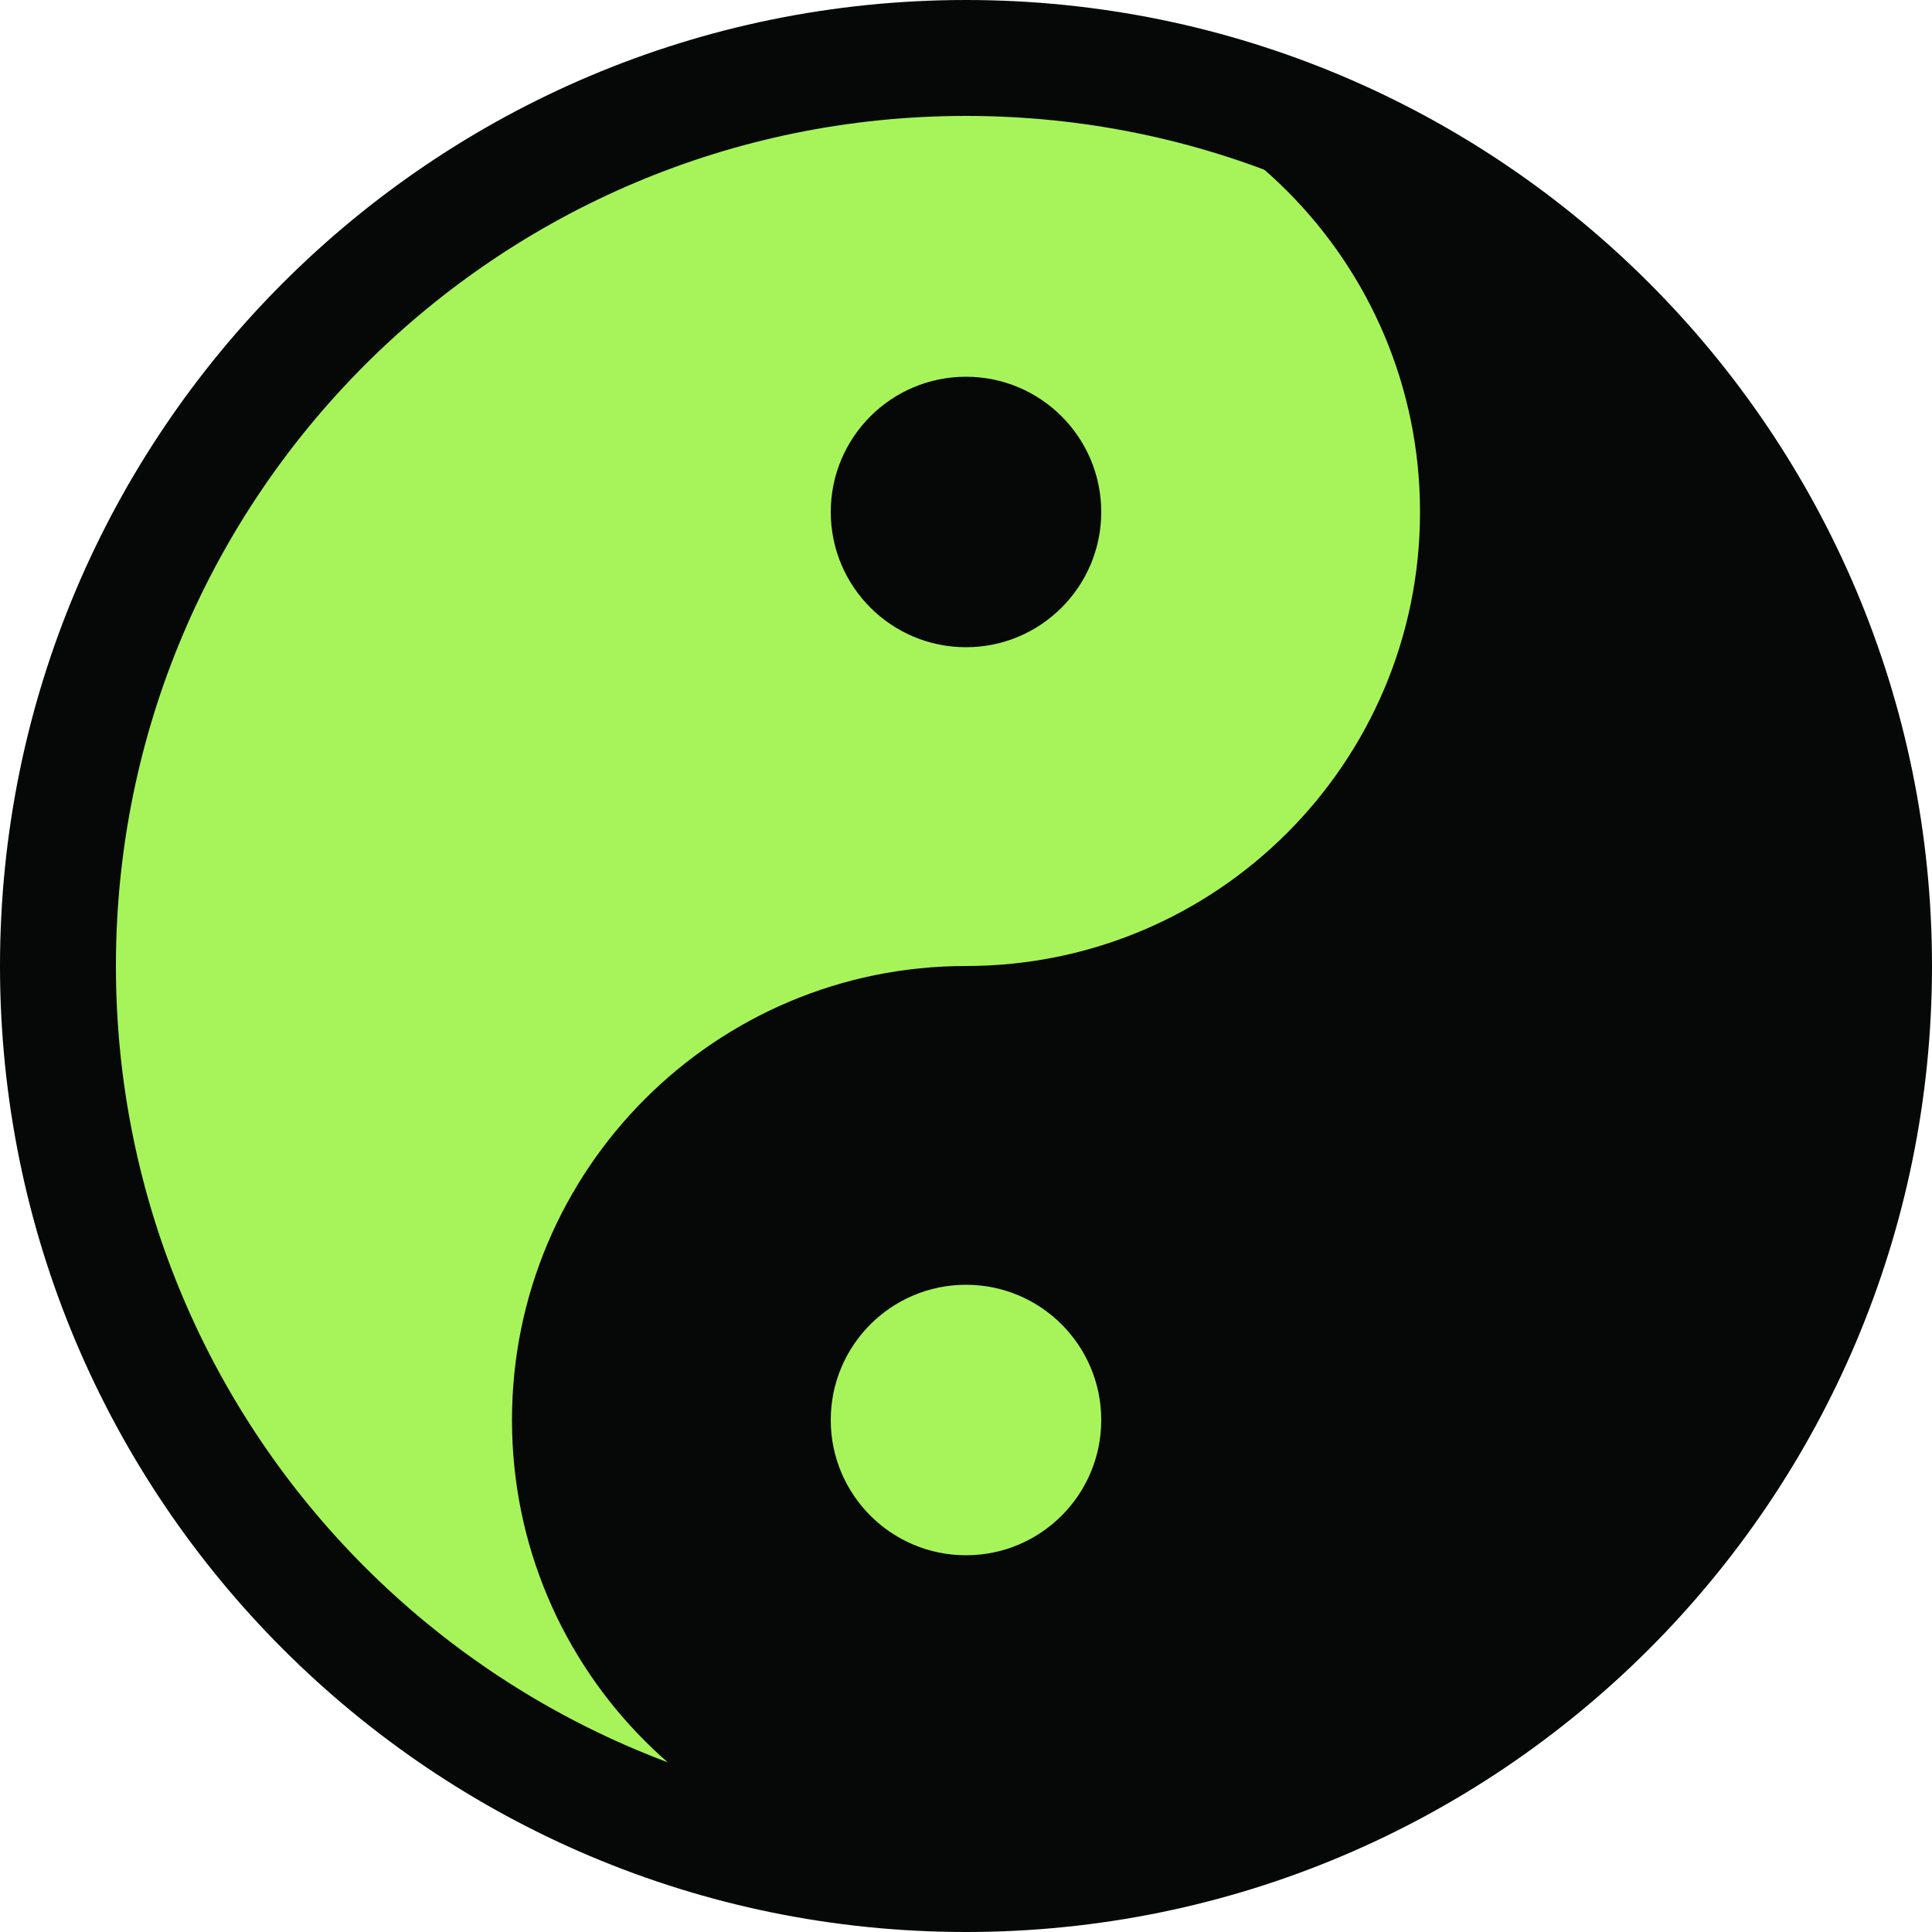
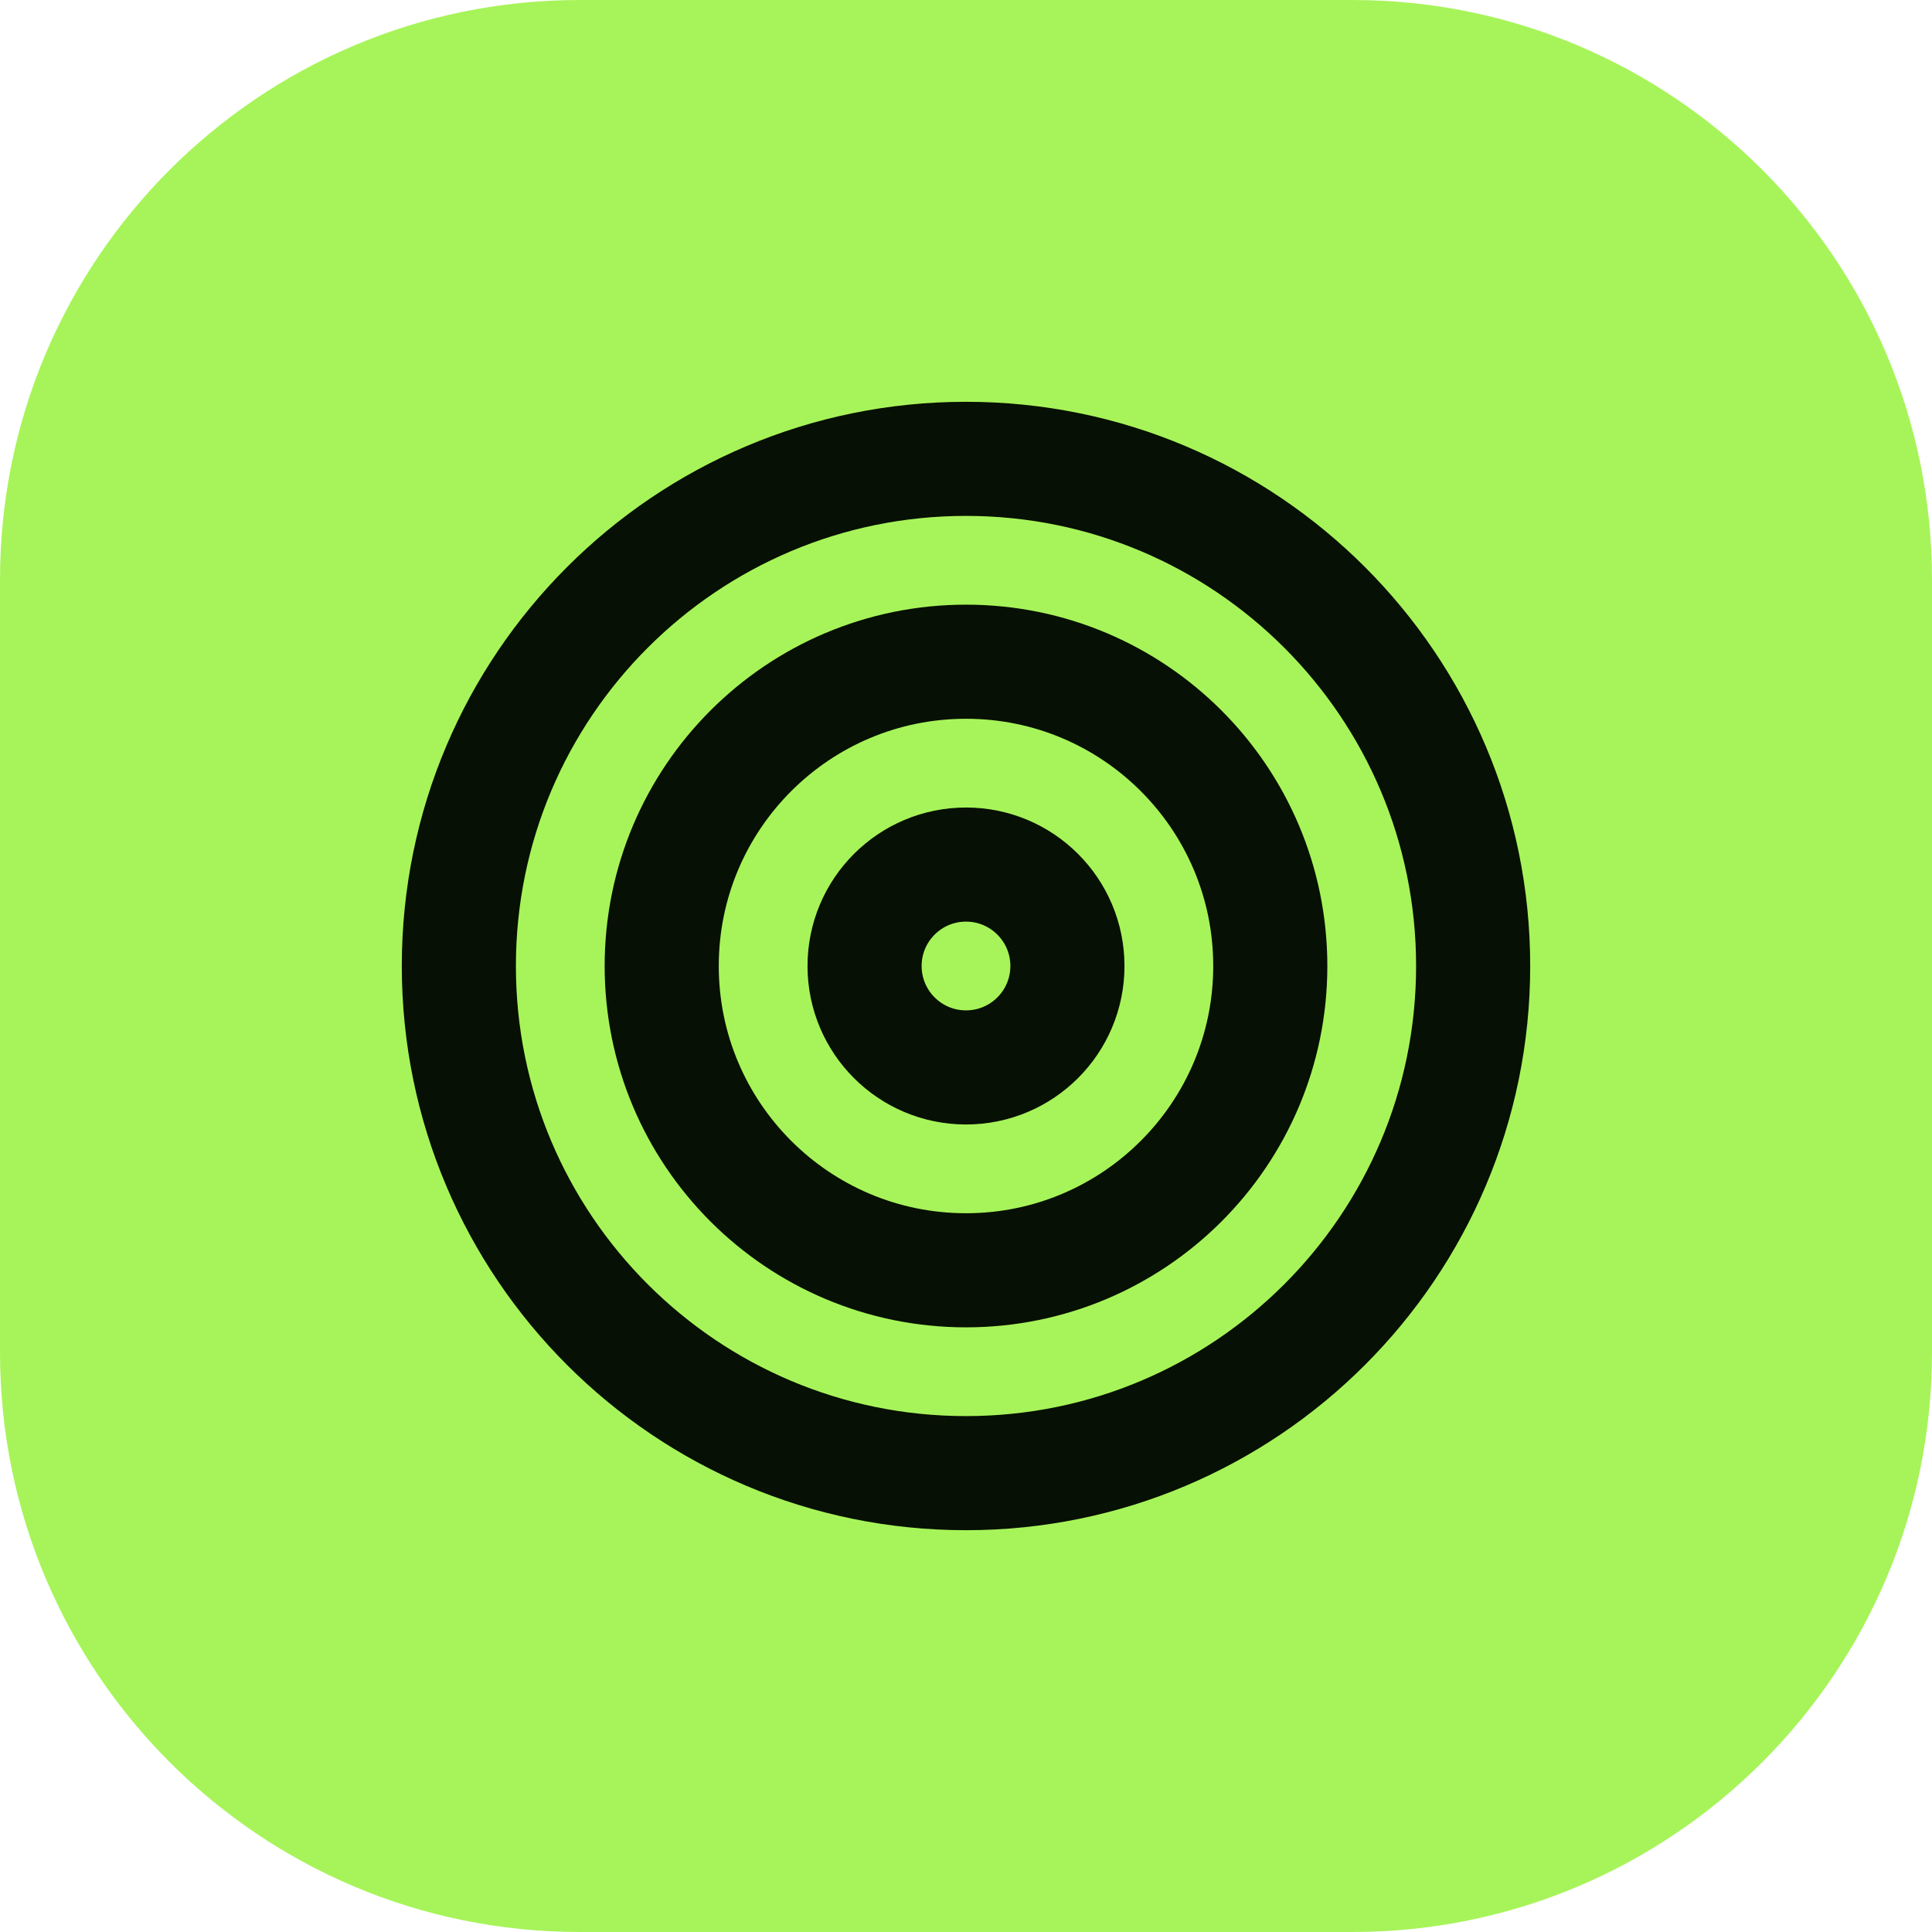
<svg xmlns="http://www.w3.org/2000/svg" viewBox="0 0 100 100">
-   <circle cx="50" cy="50" r="47" fill="#a7f45a" stroke="#050807" stroke-width="6" />
-   <path d="M50 3A47 47 0 0 1 50 97A23.5 23.5 0 0 1 50 50A23.5 23.5 0 0 0 50 3Z" fill="#050807" />
-   <circle cx="50" cy="26.5" r="7" fill="#050807" />
-   <circle cx="50" cy="73.5" r="7" fill="#a7f45a" />
+   <rect width="100" height="100" rx="30" fill="#a7f45a" />
+   <g transform="translate(18.5 18.5) scale(2.625)" fill="none" stroke="#071004" stroke-width="2.25">
+     <circle cx="12" cy="12" r="10" />
+     <circle cx="12" cy="12" r="6" />
+     <circle cx="12" cy="12" r="2" />
+   </g>
</svg>
